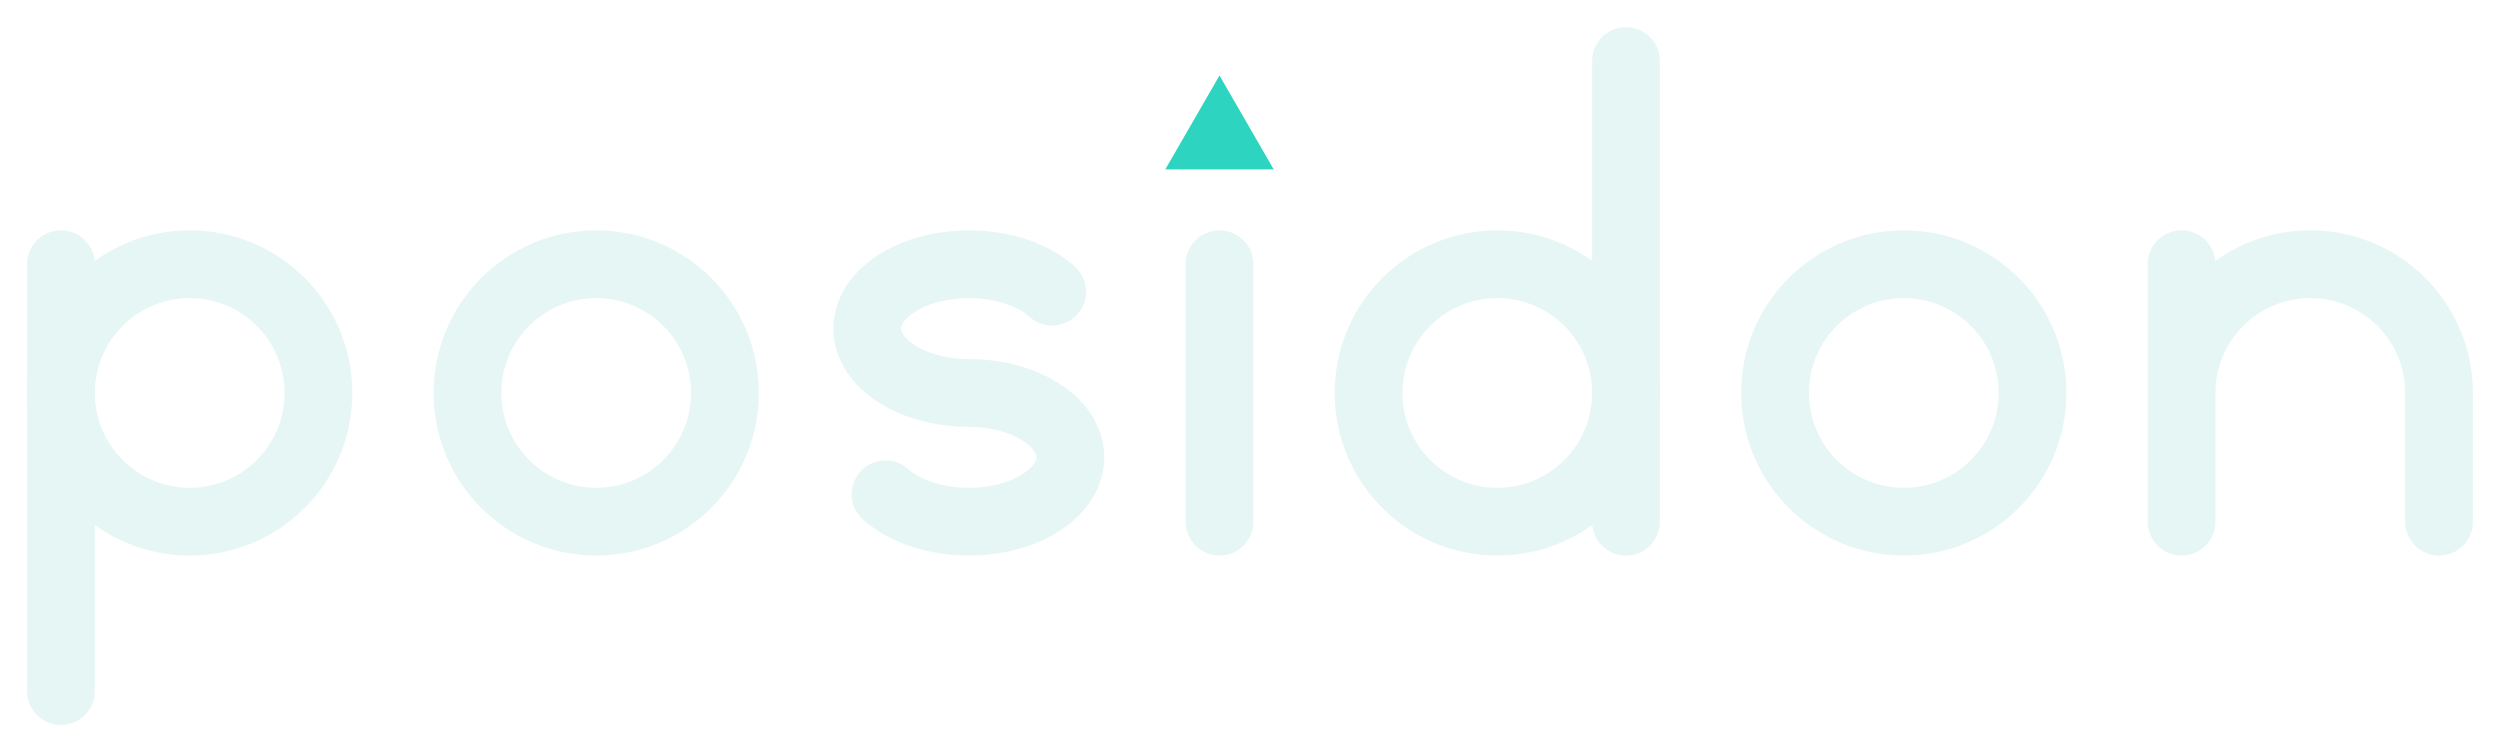
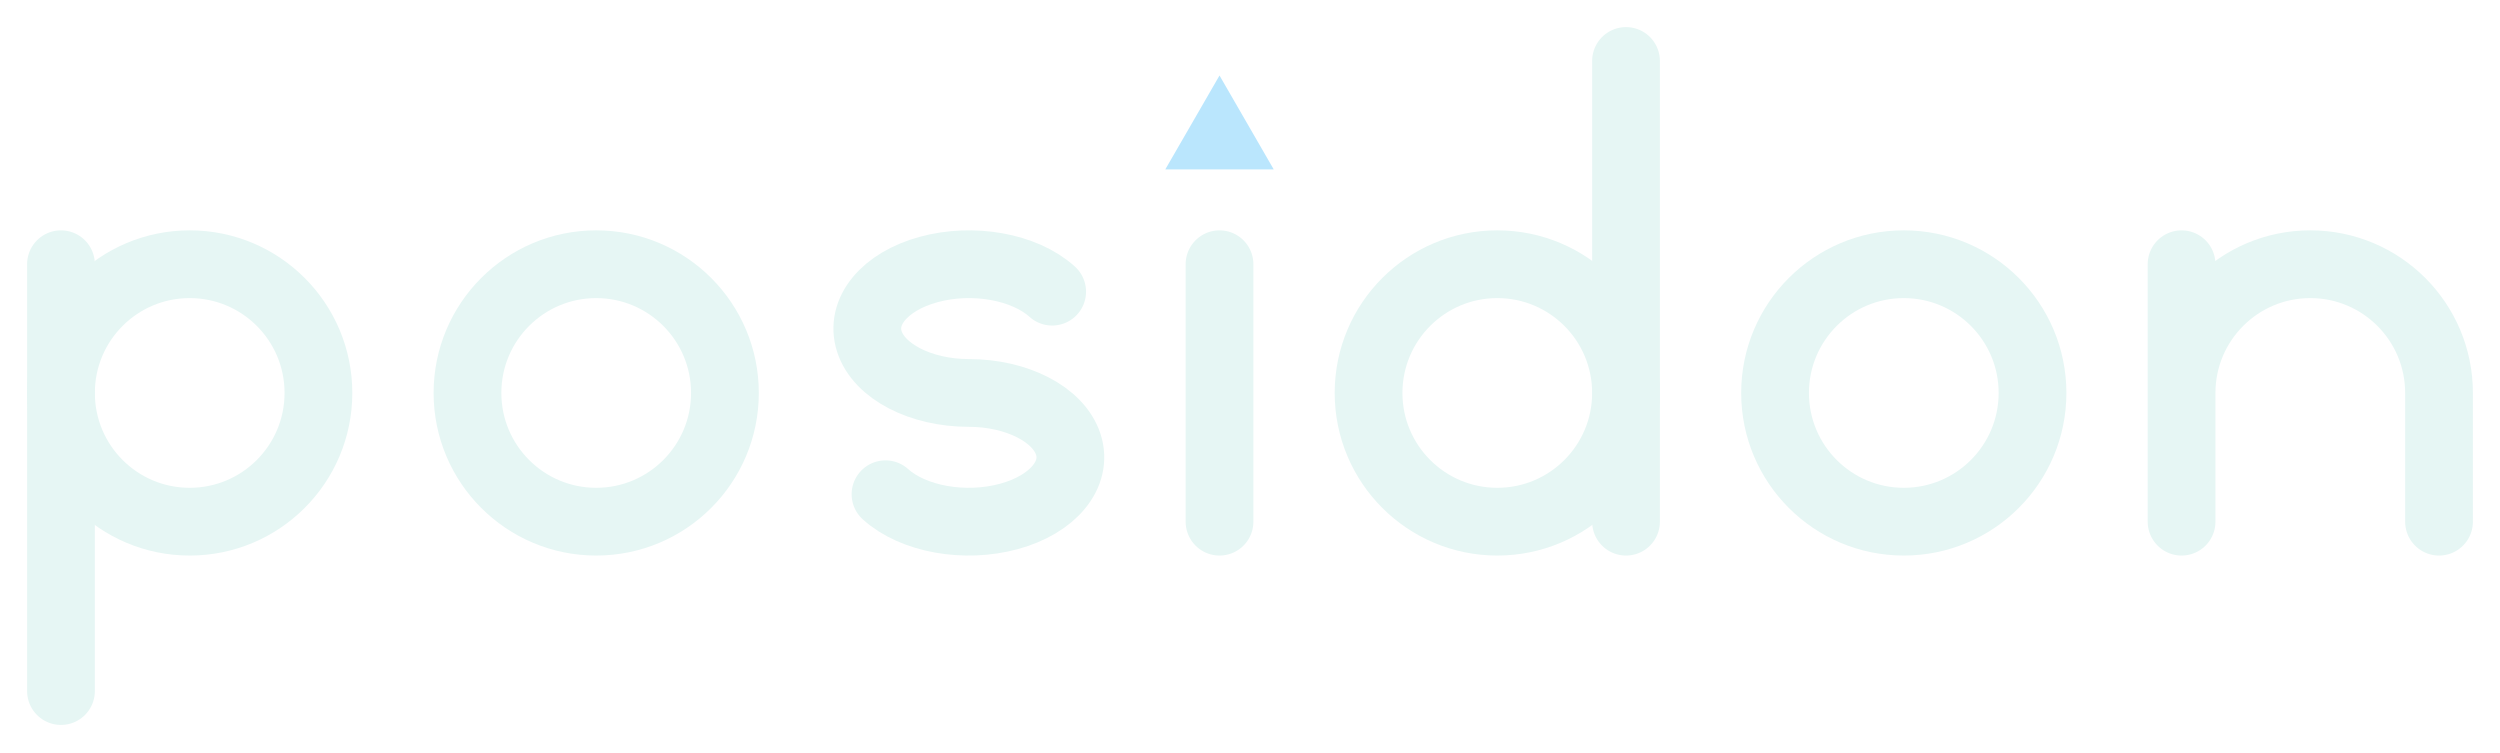
<svg xmlns="http://www.w3.org/2000/svg" viewBox="-4 -4 369 111" role="img">
  <g fill="none" stroke="#E6F6F4" stroke-linecap="round" stroke-linejoin="round" stroke-width="10">
    <path d="M5 35v63" />
    <circle cx="24" cy="54" r="19" />
    <circle cx="84" cy="54" r="19" />
    <path d="M151.3 39.05A15 9.5 0 1 0 139 54a15 9.5 0 1 1-12.3 14.95" />
    <path d="M176 35v38" />
    <circle cx="217" cy="54" r="19" />
    <path d="M236 5v68" />
    <circle cx="277" cy="54" r="19" />
    <path d="M318 35v38m0-19a19 19 0 0 1 38 0v19" />
  </g>
-   <path fill="#2DD4BF" d="M176 7.144l8 13.856h-16z" />
+   <path fill="#BAE6FD" d="M176 7.144l8 13.856h-16z" />
</svg>
